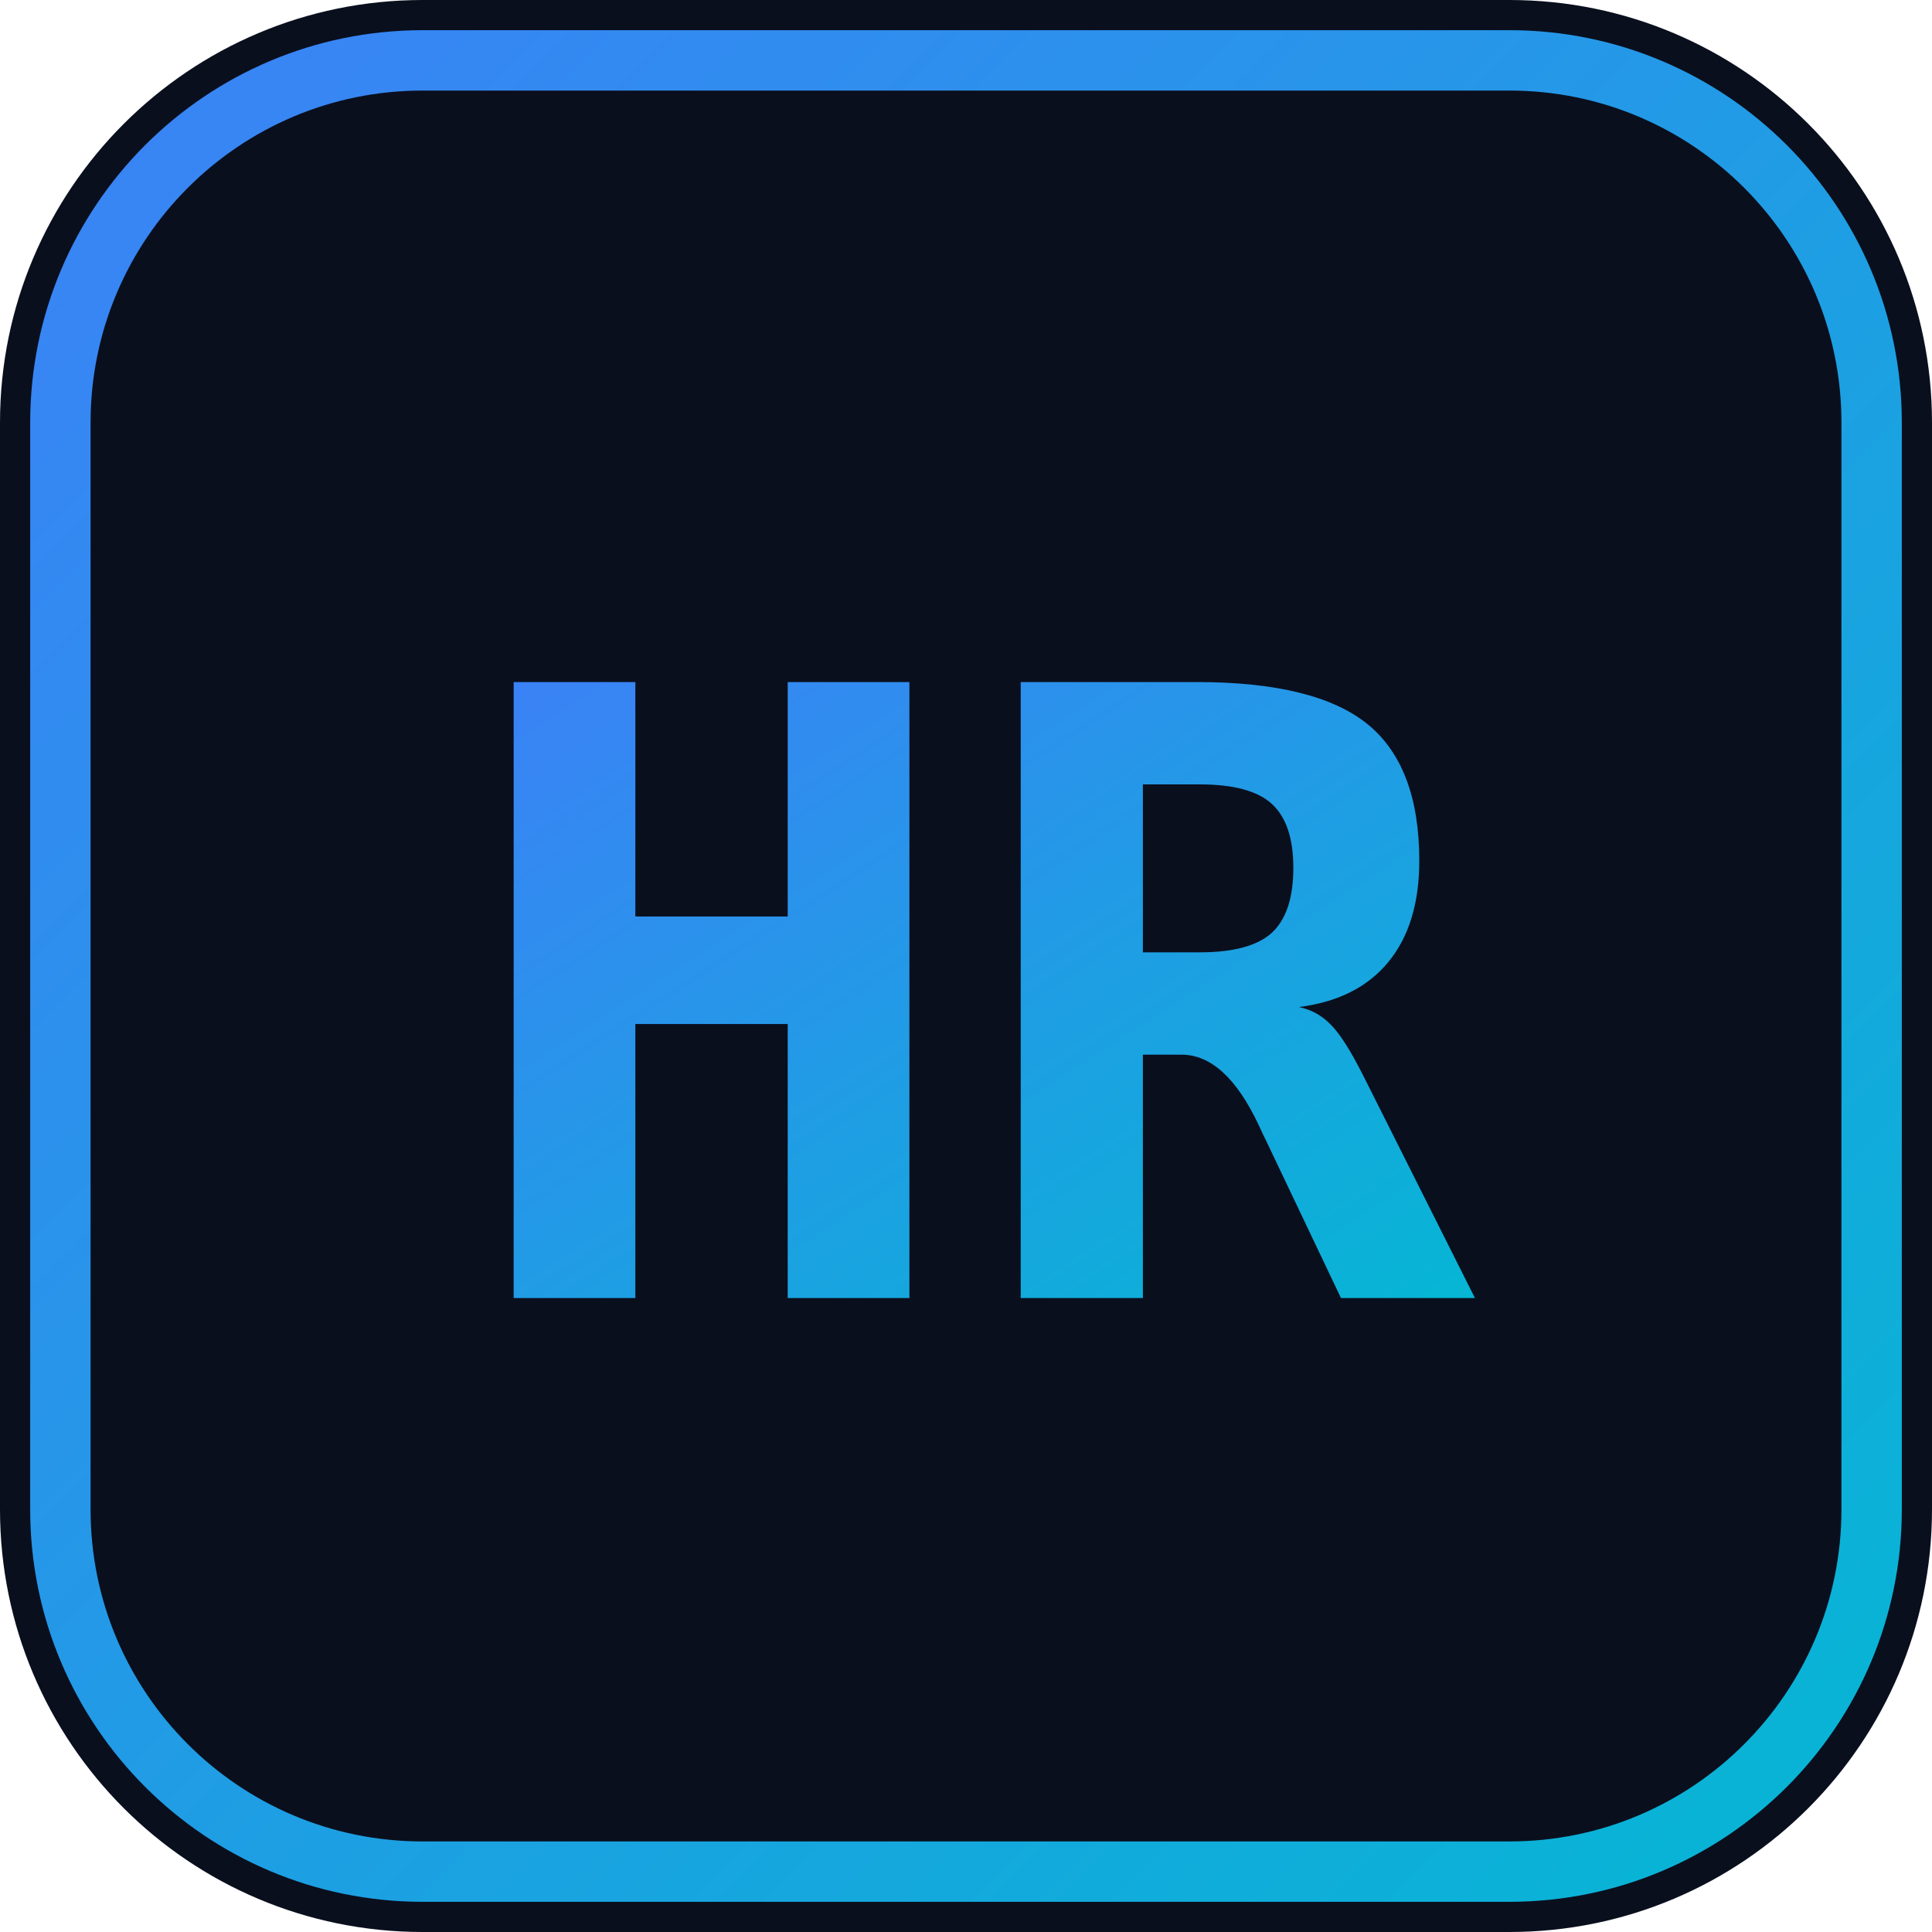
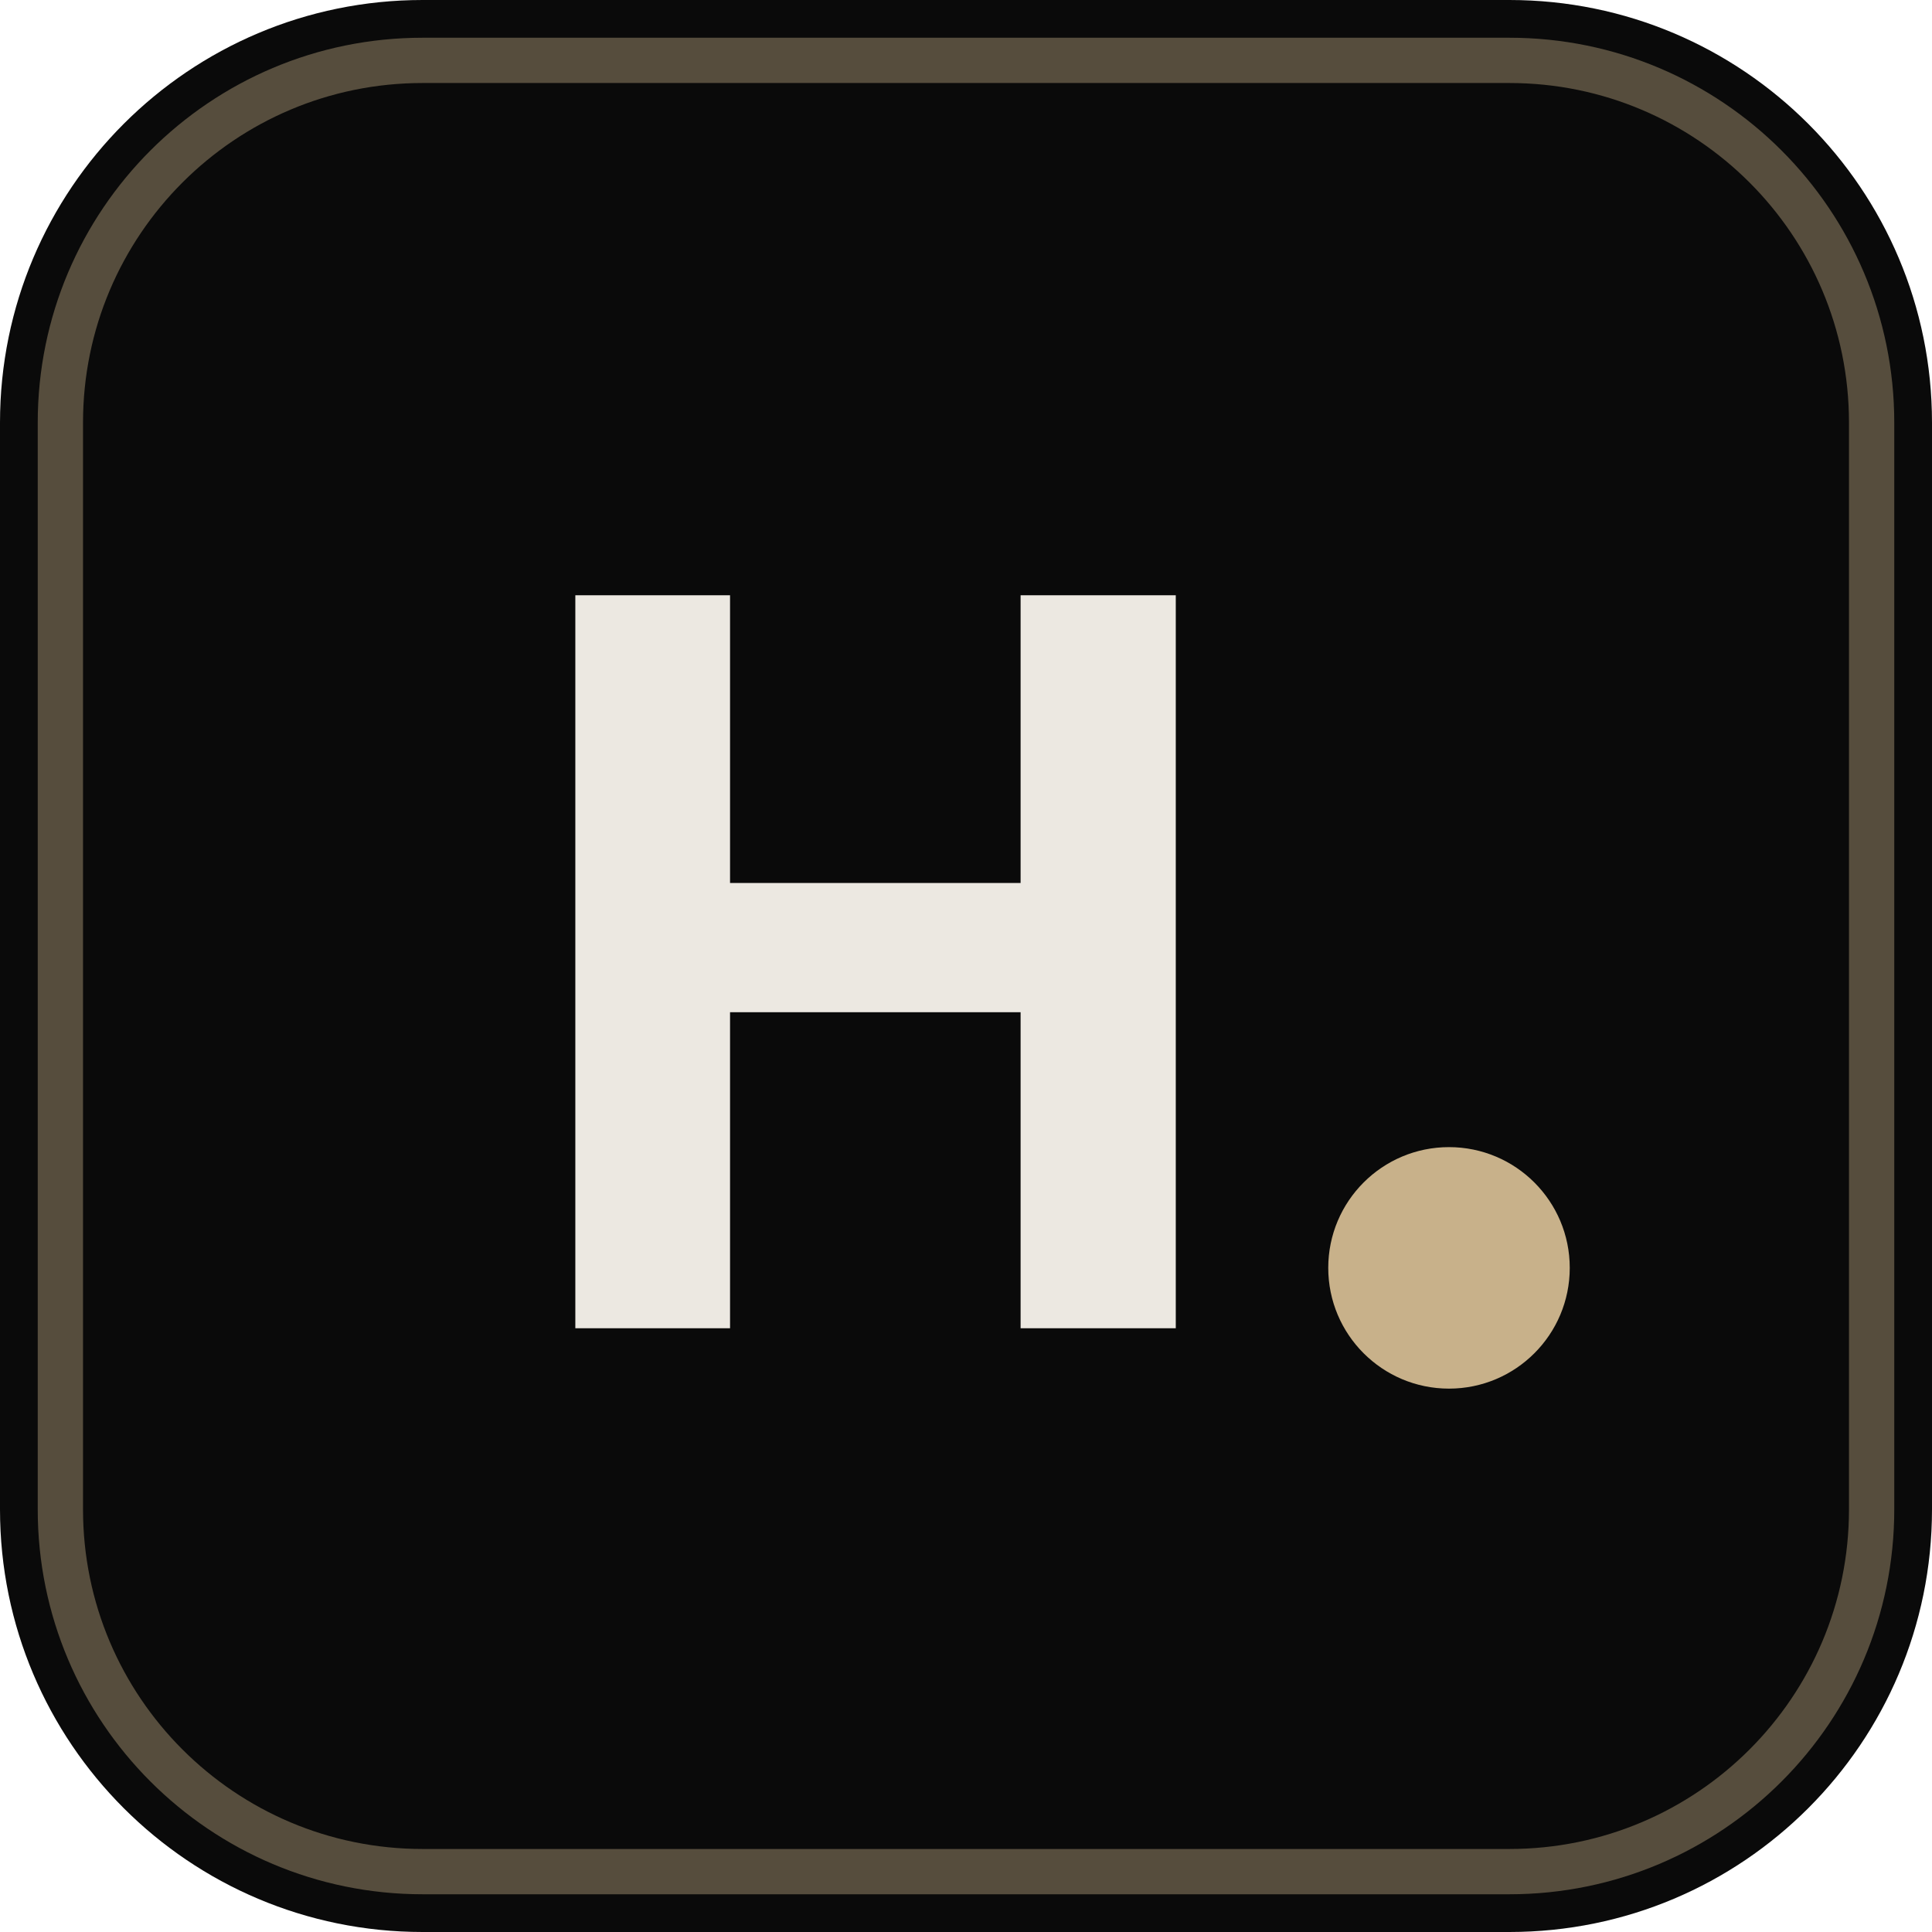
<svg xmlns="http://www.w3.org/2000/svg" viewBox="0 0 64 64">
-   <defs>
-     <linearGradient id="g" x1="0" y1="0" x2="1" y2="1">
-       <stop offset="0" stop-color="#3b82f6" />
-       <stop offset="1" stop-color="#06b6d4" />
-     </linearGradient>
-   </defs>
-   <rect width="64" height="64" rx="14" fill="#0a0f1e" />
-   <rect x="2" y="2" width="60" height="60" rx="12" fill="none" stroke="url(#g)" stroke-width="2" />
-   <text x="32" y="43" font-family="'JetBrains Mono', monospace" font-size="28" font-weight="800" text-anchor="middle" fill="url(#g)">HR</text>
+   <rect width="64" height="64" rx="14" fill="#0a0a0a" />
+   <rect x="2" y="2" width="60" height="60" rx="12" fill="none" stroke="#c8b18a" stroke-opacity="0.4" stroke-width="1.5" />
+   <text x="29" y="44" font-family="'Space Grotesk', ui-sans-serif, system-ui, sans-serif" font-size="34" font-weight="600" text-anchor="middle" fill="#ece8e1">H</text>
+   <circle cx="48" cy="42" r="4" fill="#c8b18a" />
</svg>
